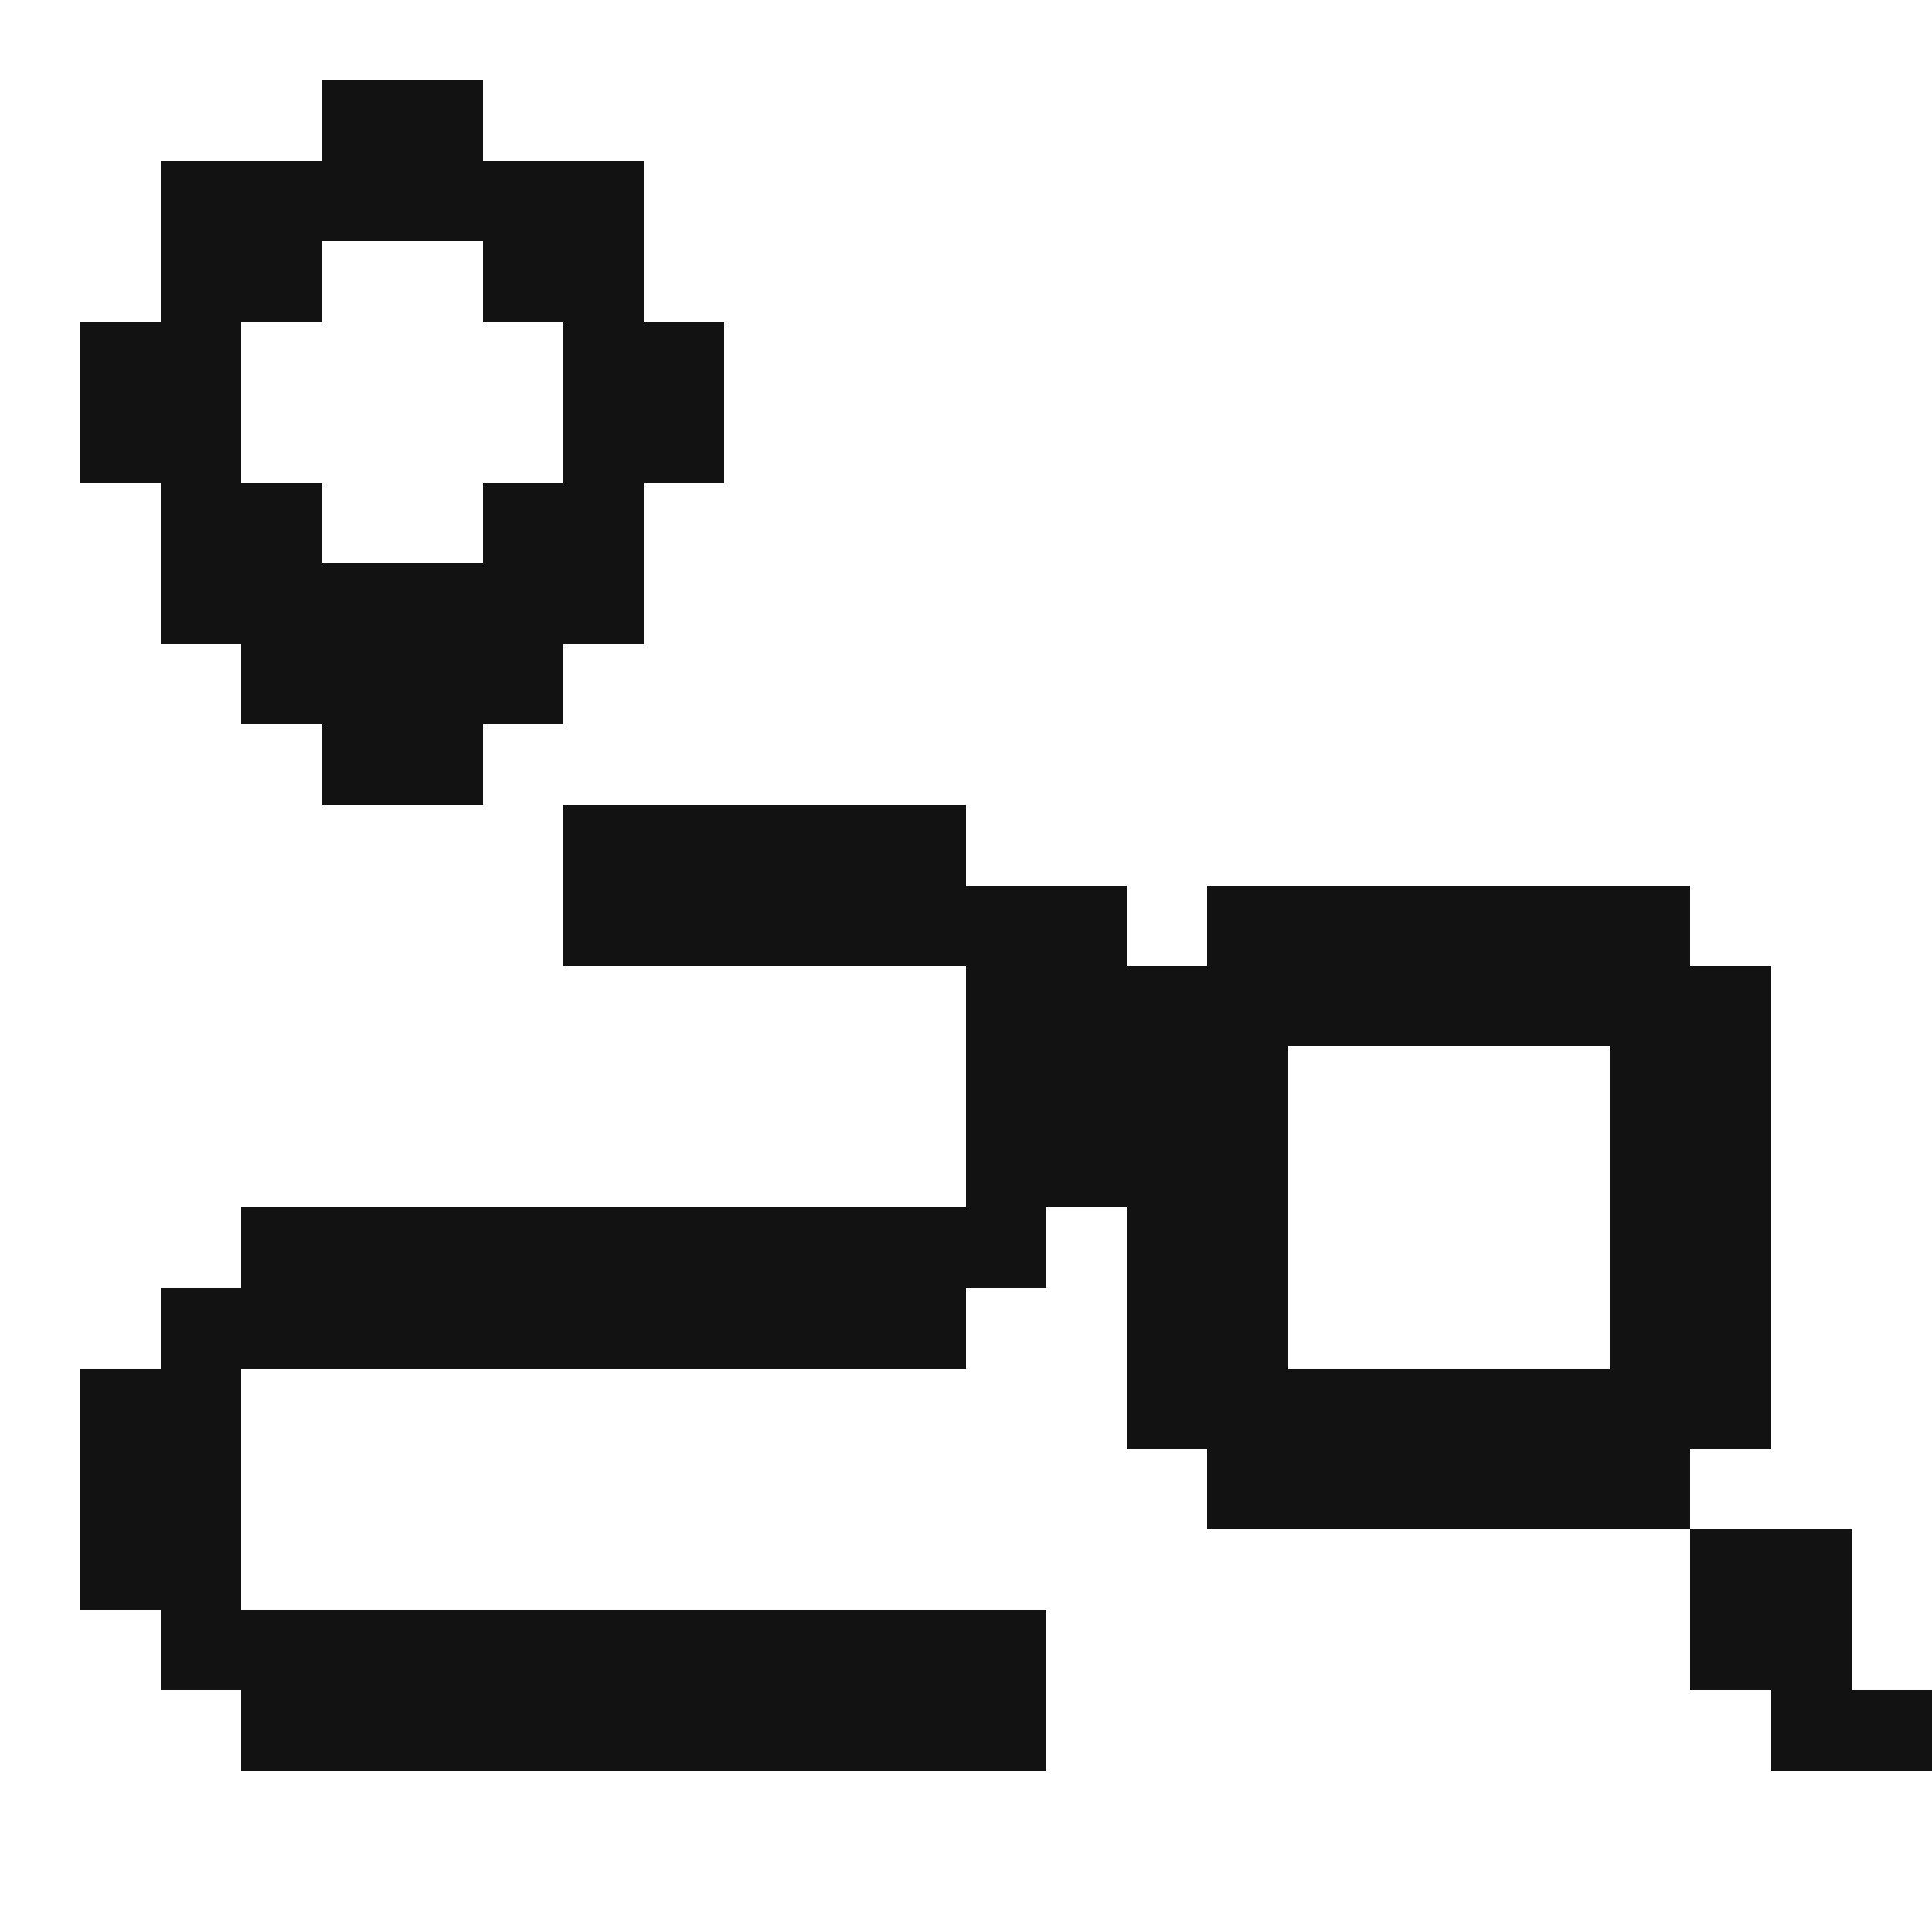
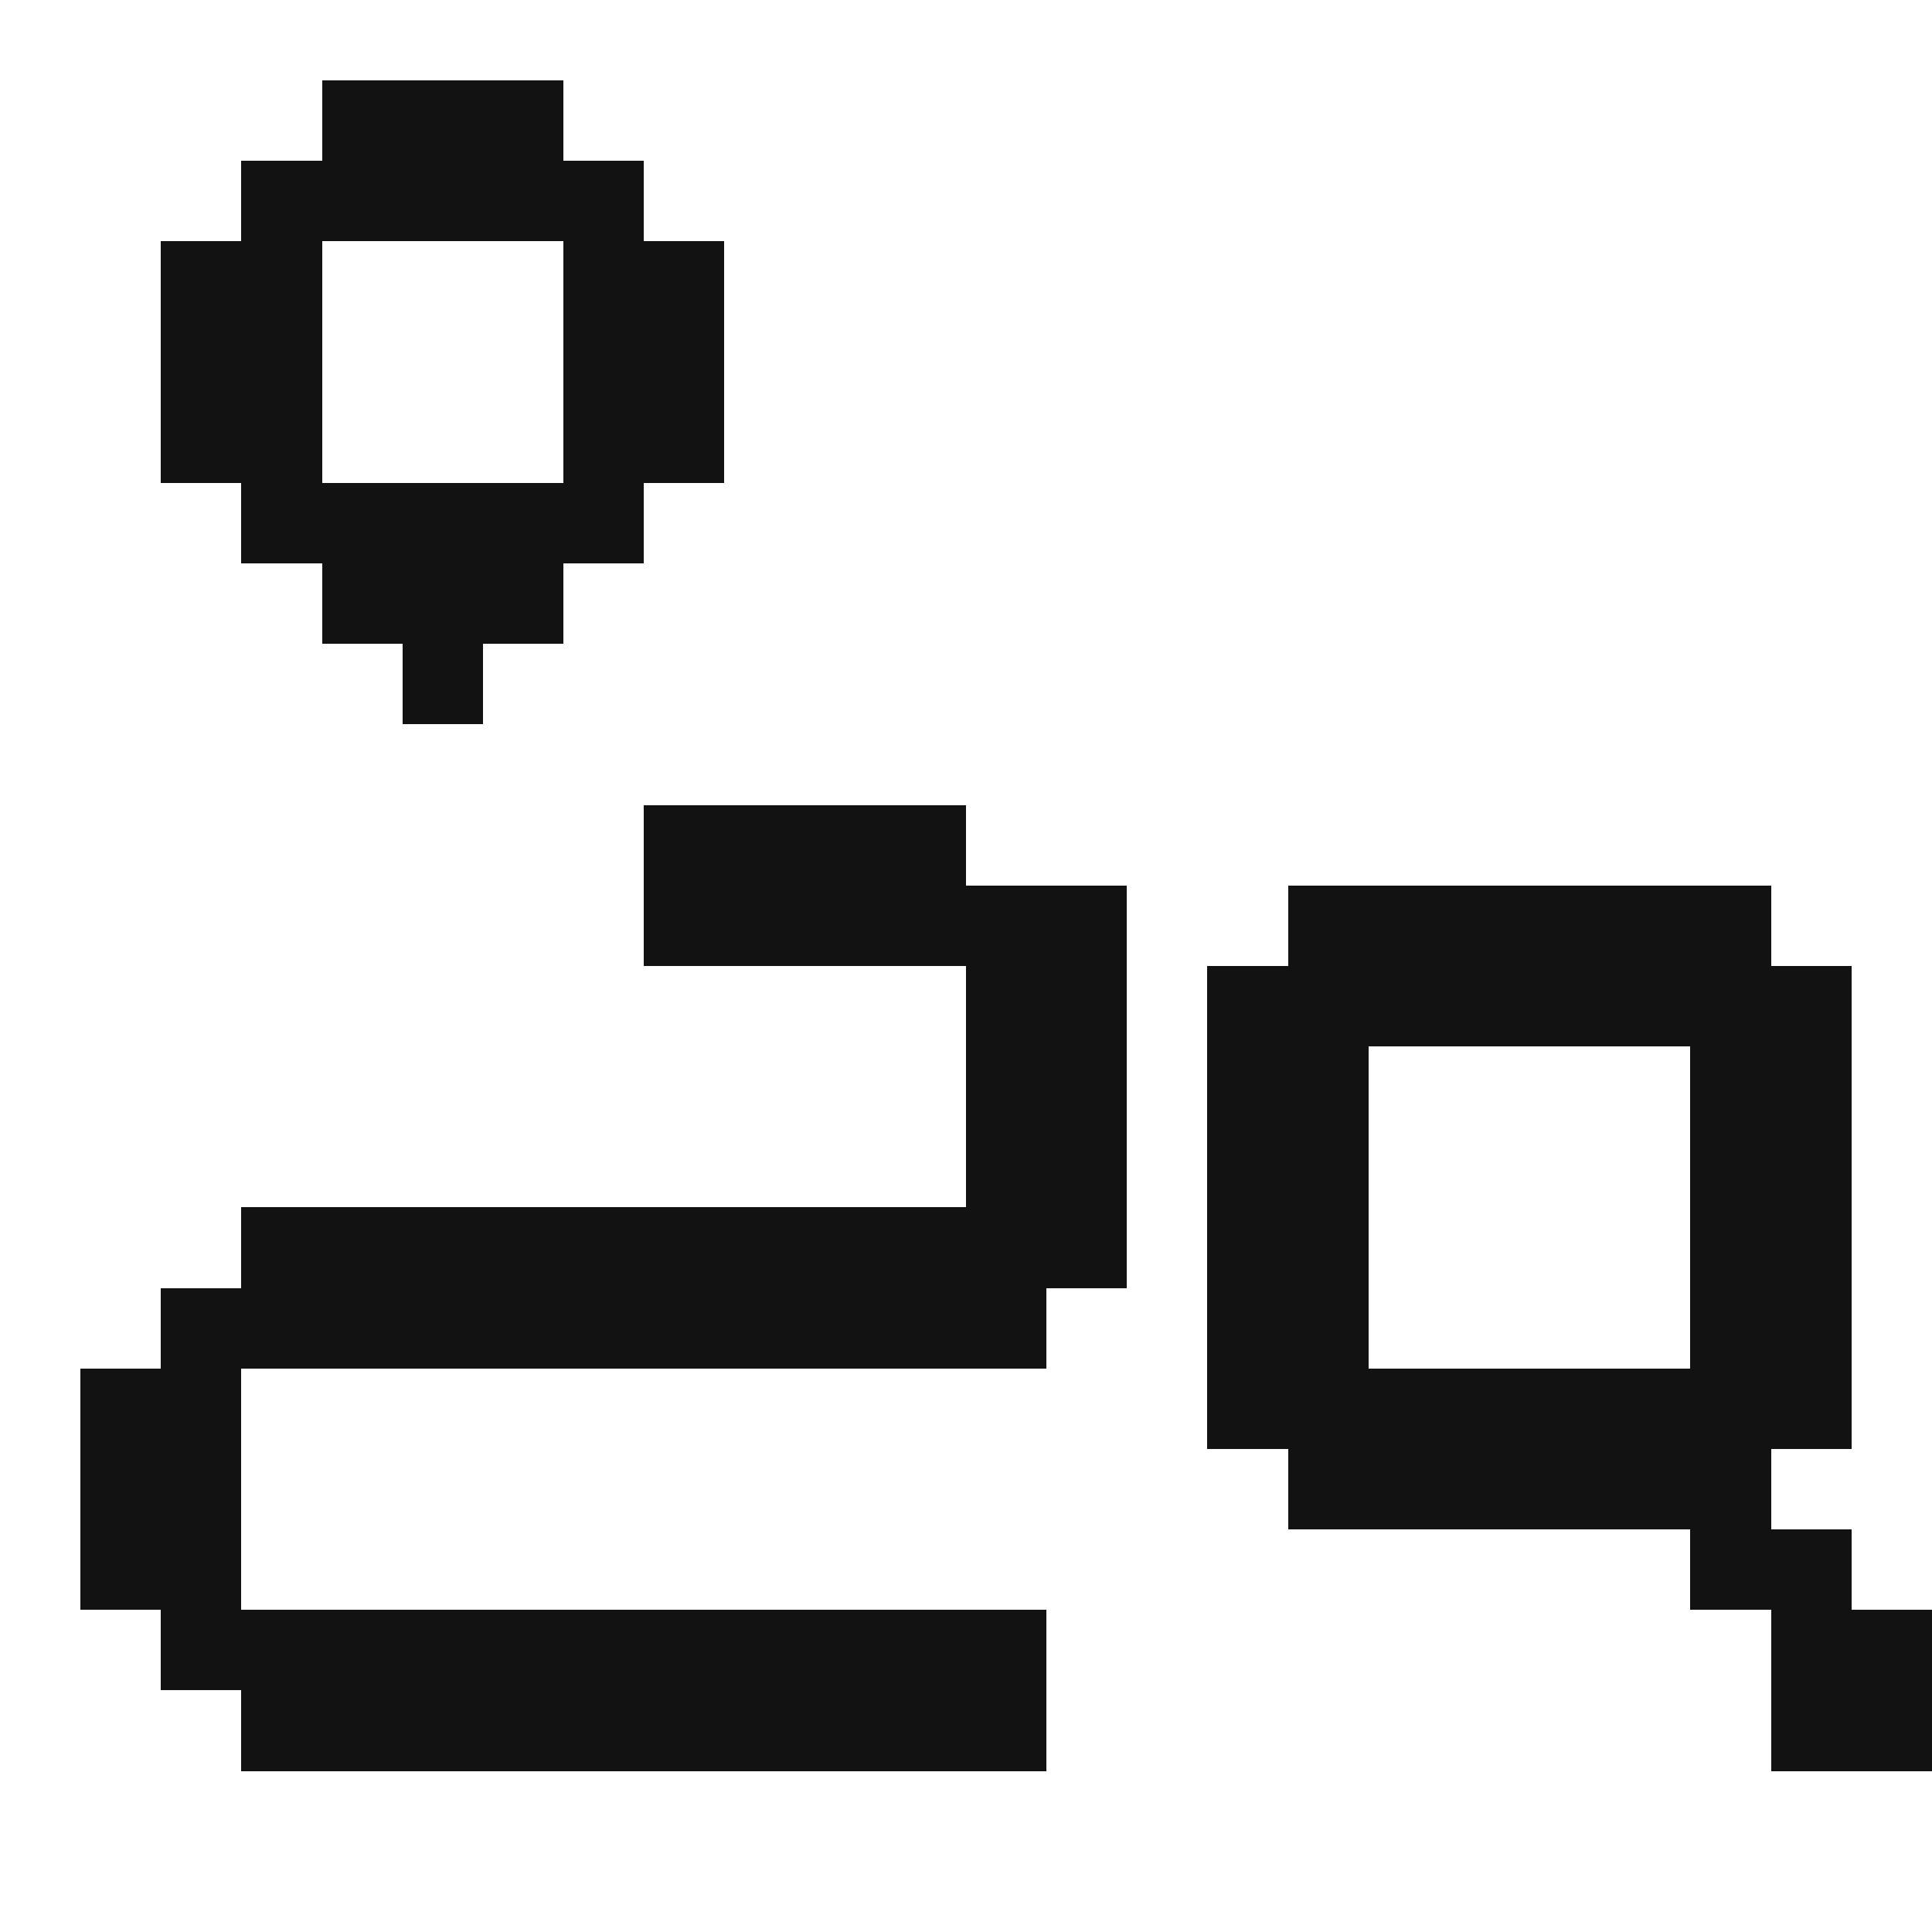
<svg xmlns="http://www.w3.org/2000/svg" id="oa-pillar-fit-cl-020-24px-fit-a-black" data-id="CL-020" width="24" height="24" viewBox="0 0 24 24" shape-rendering="crispEdges">
-   <path id="oa-pillar-fit-cl-020-24px-fit-a-black-accent" data-part="accent" fill="#121212" d="M4 1h2v1h-2zM2 2h6v1h-6zM2 3h2v1h-2zM6 3h2v1h-2zM1 4h2v1h-2zM7 4h2v1h-2zM1 5h2v1h-2zM7 5h2v1h-2zM2 6h2v1h-2zM6 6h2v1h-2zM2 7h6v1h-6zM3 8h4v1h-4zM4 9h2v1h-2zM21 19h2v1h-2zM21 20h2v1h-2zM22 21h2v1h-2z" />
-   <path id="oa-pillar-fit-cl-020-24px-fit-a-black-base" data-part="base" fill="#121212" d="M7 10h5v1h-5zM7 11h7v1h-7zM15 11h6v1h-6zM12 12h10v1h-10zM12 13h4v1h-4zM20 13h2v1h-2zM12 14h4v1h-4zM20 14h2v1h-2zM3 15h10v1h-10zM14 15h2v1h-2zM20 15h2v1h-2zM2 16h10v1h-10zM14 16h2v1h-2zM20 16h2v1h-2zM1 17h2v1h-2zM14 17h8v1h-8zM1 18h2v1h-2zM15 18h6v1h-6zM1 19h2v1h-2zM2 20h11v1h-11zM3 21h10v1h-10z" />
+   <path id="oa-pillar-fit-cl-020-24px-fit-a-black-accent" data-part="accent" fill="#121212" d="M4 1h3v1h-3zM3 2h5v1h-5zM2 3h2v1h-2zM7 3h2v1h-2zM2 4h2v1h-2zM7 4h2v1h-2zM2 5h2v1h-2zM7 5h2v1h-2zM3 6h5v1h-5zM4 7h3v1h-3zM5 8h1v1h-1zM21 19h2v1h-2zM22 20h2v1h-2zM22 21h2v1h-2z" />
+   <path id="oa-pillar-fit-cl-020-24px-fit-a-black-base" data-part="base" fill="#121212" d="M8 10h4v1h-4zM8 11h6v1h-6zM16 11h6v1h-6zM12 12h2v1h-2zM15 12h8v1h-8zM12 13h2v1h-2zM15 13h2v1h-2zM21 13h2v1h-2zM12 14h2v1h-2zM15 14h2v1h-2zM21 14h2v1h-2zM3 15h11v1h-11zM15 15h2v1h-2zM21 15h2v1h-2zM2 16h11v1h-11zM15 16h2v1h-2zM21 16h2v1h-2zM1 17h2v1h-2zM15 17h8v1h-8zM1 18h2v1h-2zM16 18h6v1h-6zM1 19h2v1h-2zM2 20h11v1h-11zM3 21h10v1h-10z" />
</svg>
